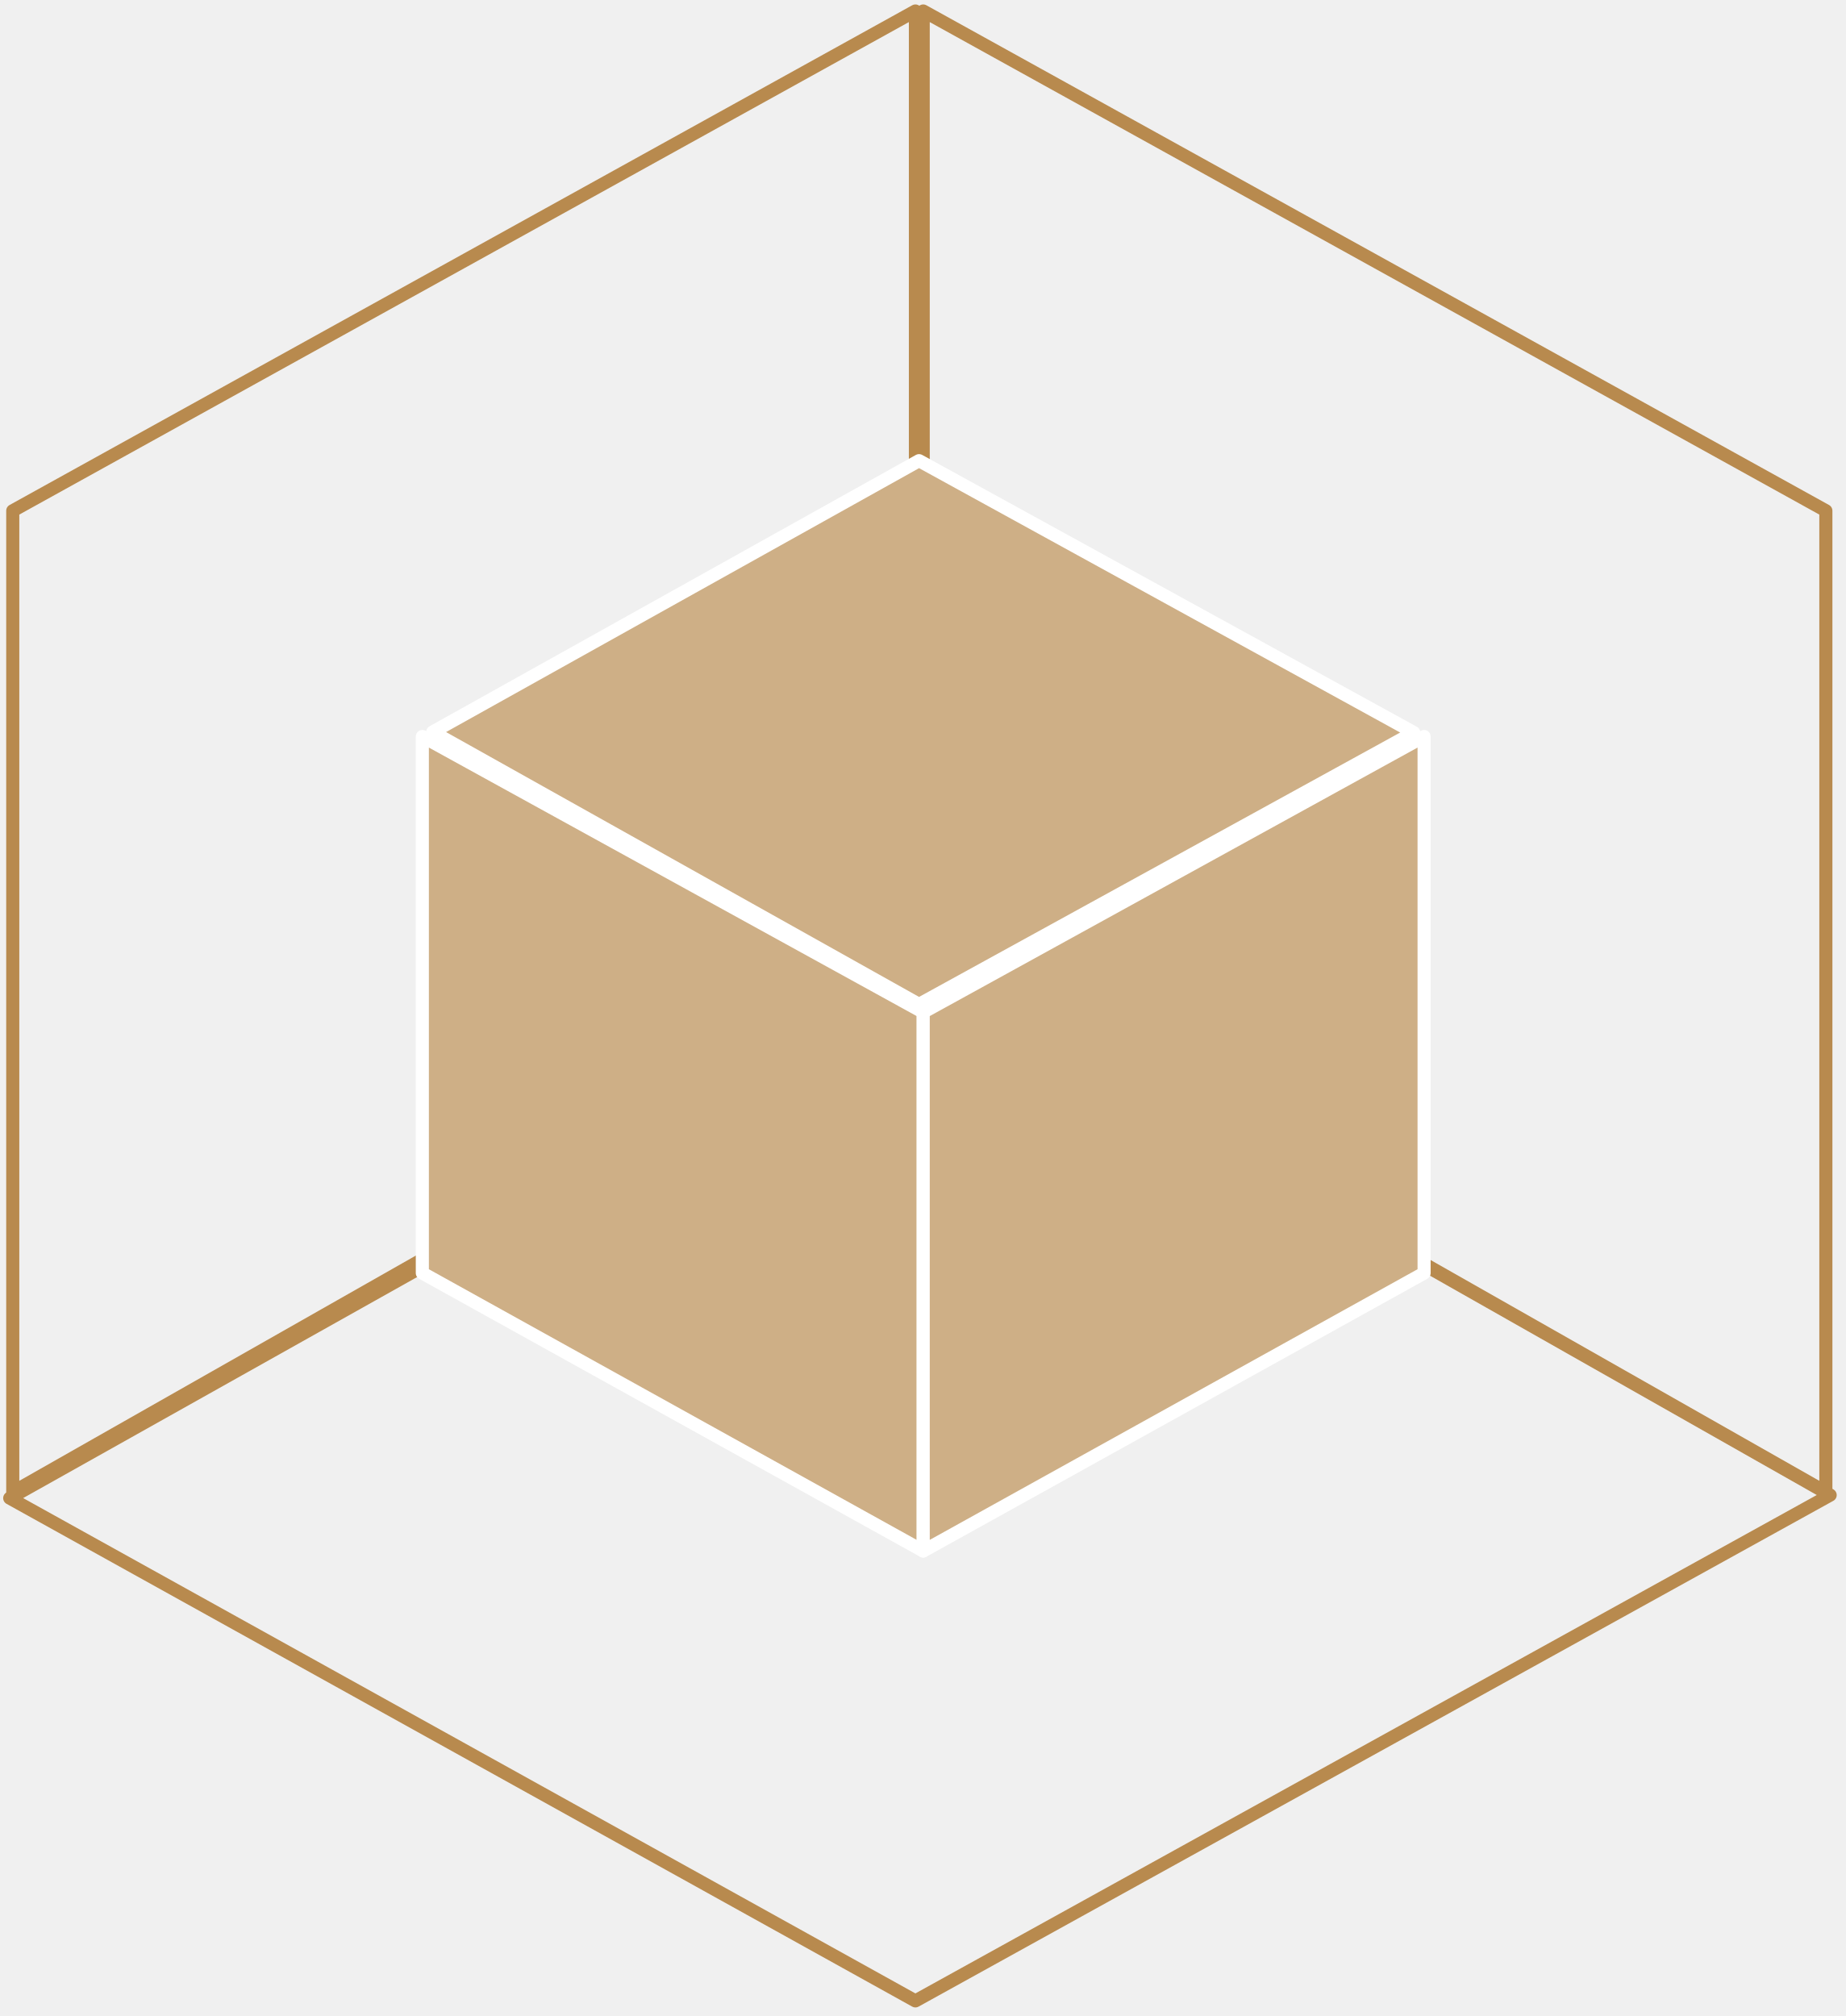
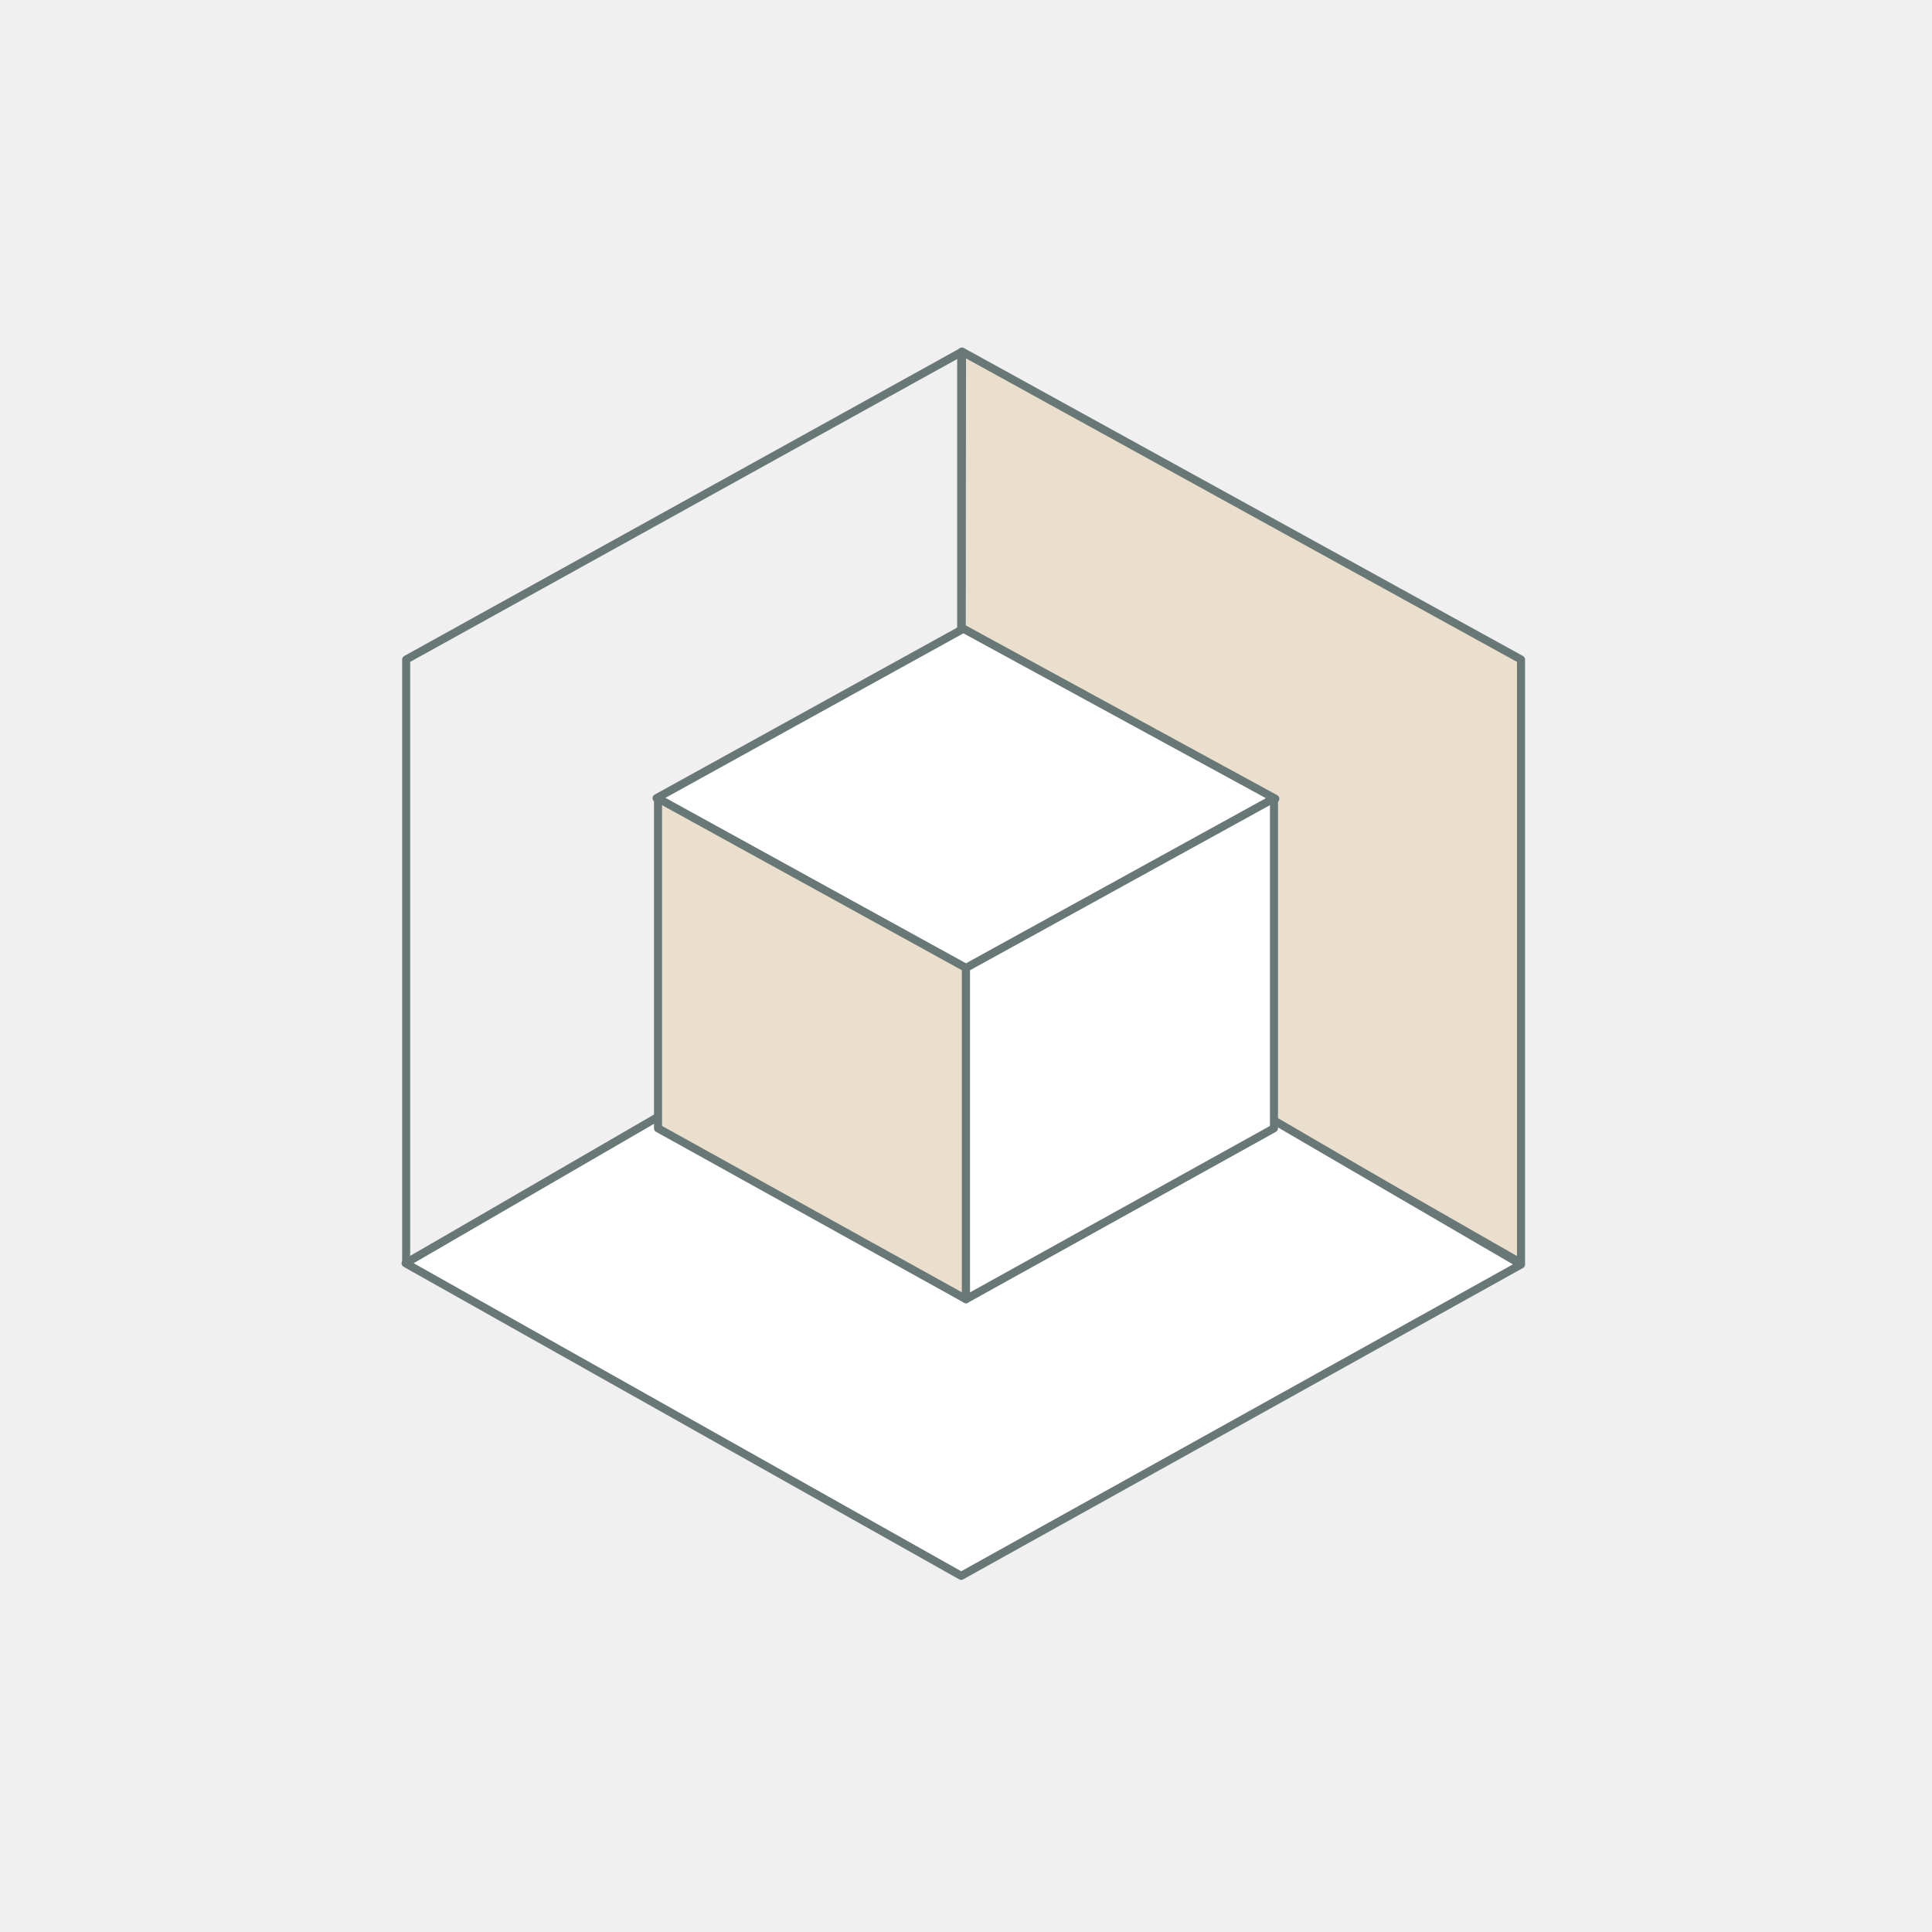
- <svg xmlns="http://www.w3.org/2000/svg" width="141" height="154" viewBox="0 0 141 154" fill="none">
-   <path d="M0.974 39.014V113.977L69.921 74.809V0.839L0.974 39.014Z" stroke="#B88A4E" stroke-linejoin="round" />
-   <path d="M139.464 39.014V113.977L70.517 74.809V0.839L139.464 39.014Z" stroke="#B88A4E" stroke-linejoin="round" />
-   <path d="M69.92 152.846L0.742 114.439L70.846 75.107L139.793 114.208L69.92 152.846Z" stroke="#B88A4E" stroke-linejoin="round" />
-   <path d="M70.198 35.19L33.048 55.92L70.198 76.725L107.988 55.957L70.198 35.19Z" fill="#CEAF86" stroke="white" stroke-linejoin="round" />
-   <path d="M32.259 56.26V97.249L70.518 118.479V77.322L32.259 56.26Z" fill="#CEAF86" stroke="white" stroke-linejoin="round" />
-   <path d="M108.776 56.26V97.249L70.517 118.479V77.322L108.776 56.26Z" fill="#CEAF86" stroke="white" stroke-linejoin="round" />
+ <svg xmlns="http://www.w3.org/2000/svg" width="240" height="240" viewBox="0 0 240 240" fill="none">
+   <path d="M50.456 81.927V156.889L119.402 117.722V43.751L50.456 81.927Z" stroke="#687877" stroke-linejoin="round" />
+   <path d="M188.946 81.927V156.889L119.435 117.134L119.501 43.673L188.946 81.927Z" fill="#EADECC" stroke="#687877" stroke-linejoin="round" />
+   <path d="M119.403 195.759L50.38 156.926L119.708 116.724L188.951 157.073L119.403 195.759Z" fill="white" stroke="#687877" stroke-linejoin="round" />
+   <path d="M119.679 78.102L81.561 99.151L119.682 120.482L158.423 99.22L119.679 78.102Z" fill="white" stroke="#687877" stroke-linejoin="round" />
+   <path d="M81.741 99.172V140.162L119.999 161.391V120.234L81.741 99.172Z" fill="#EADECC" stroke="#687877" stroke-linejoin="round" />
+   <path d="M158.257 99.172V140.162L119.999 161.391V120.234L158.257 99.172Z" fill="white" stroke="#687877" stroke-linejoin="round" />
</svg>
